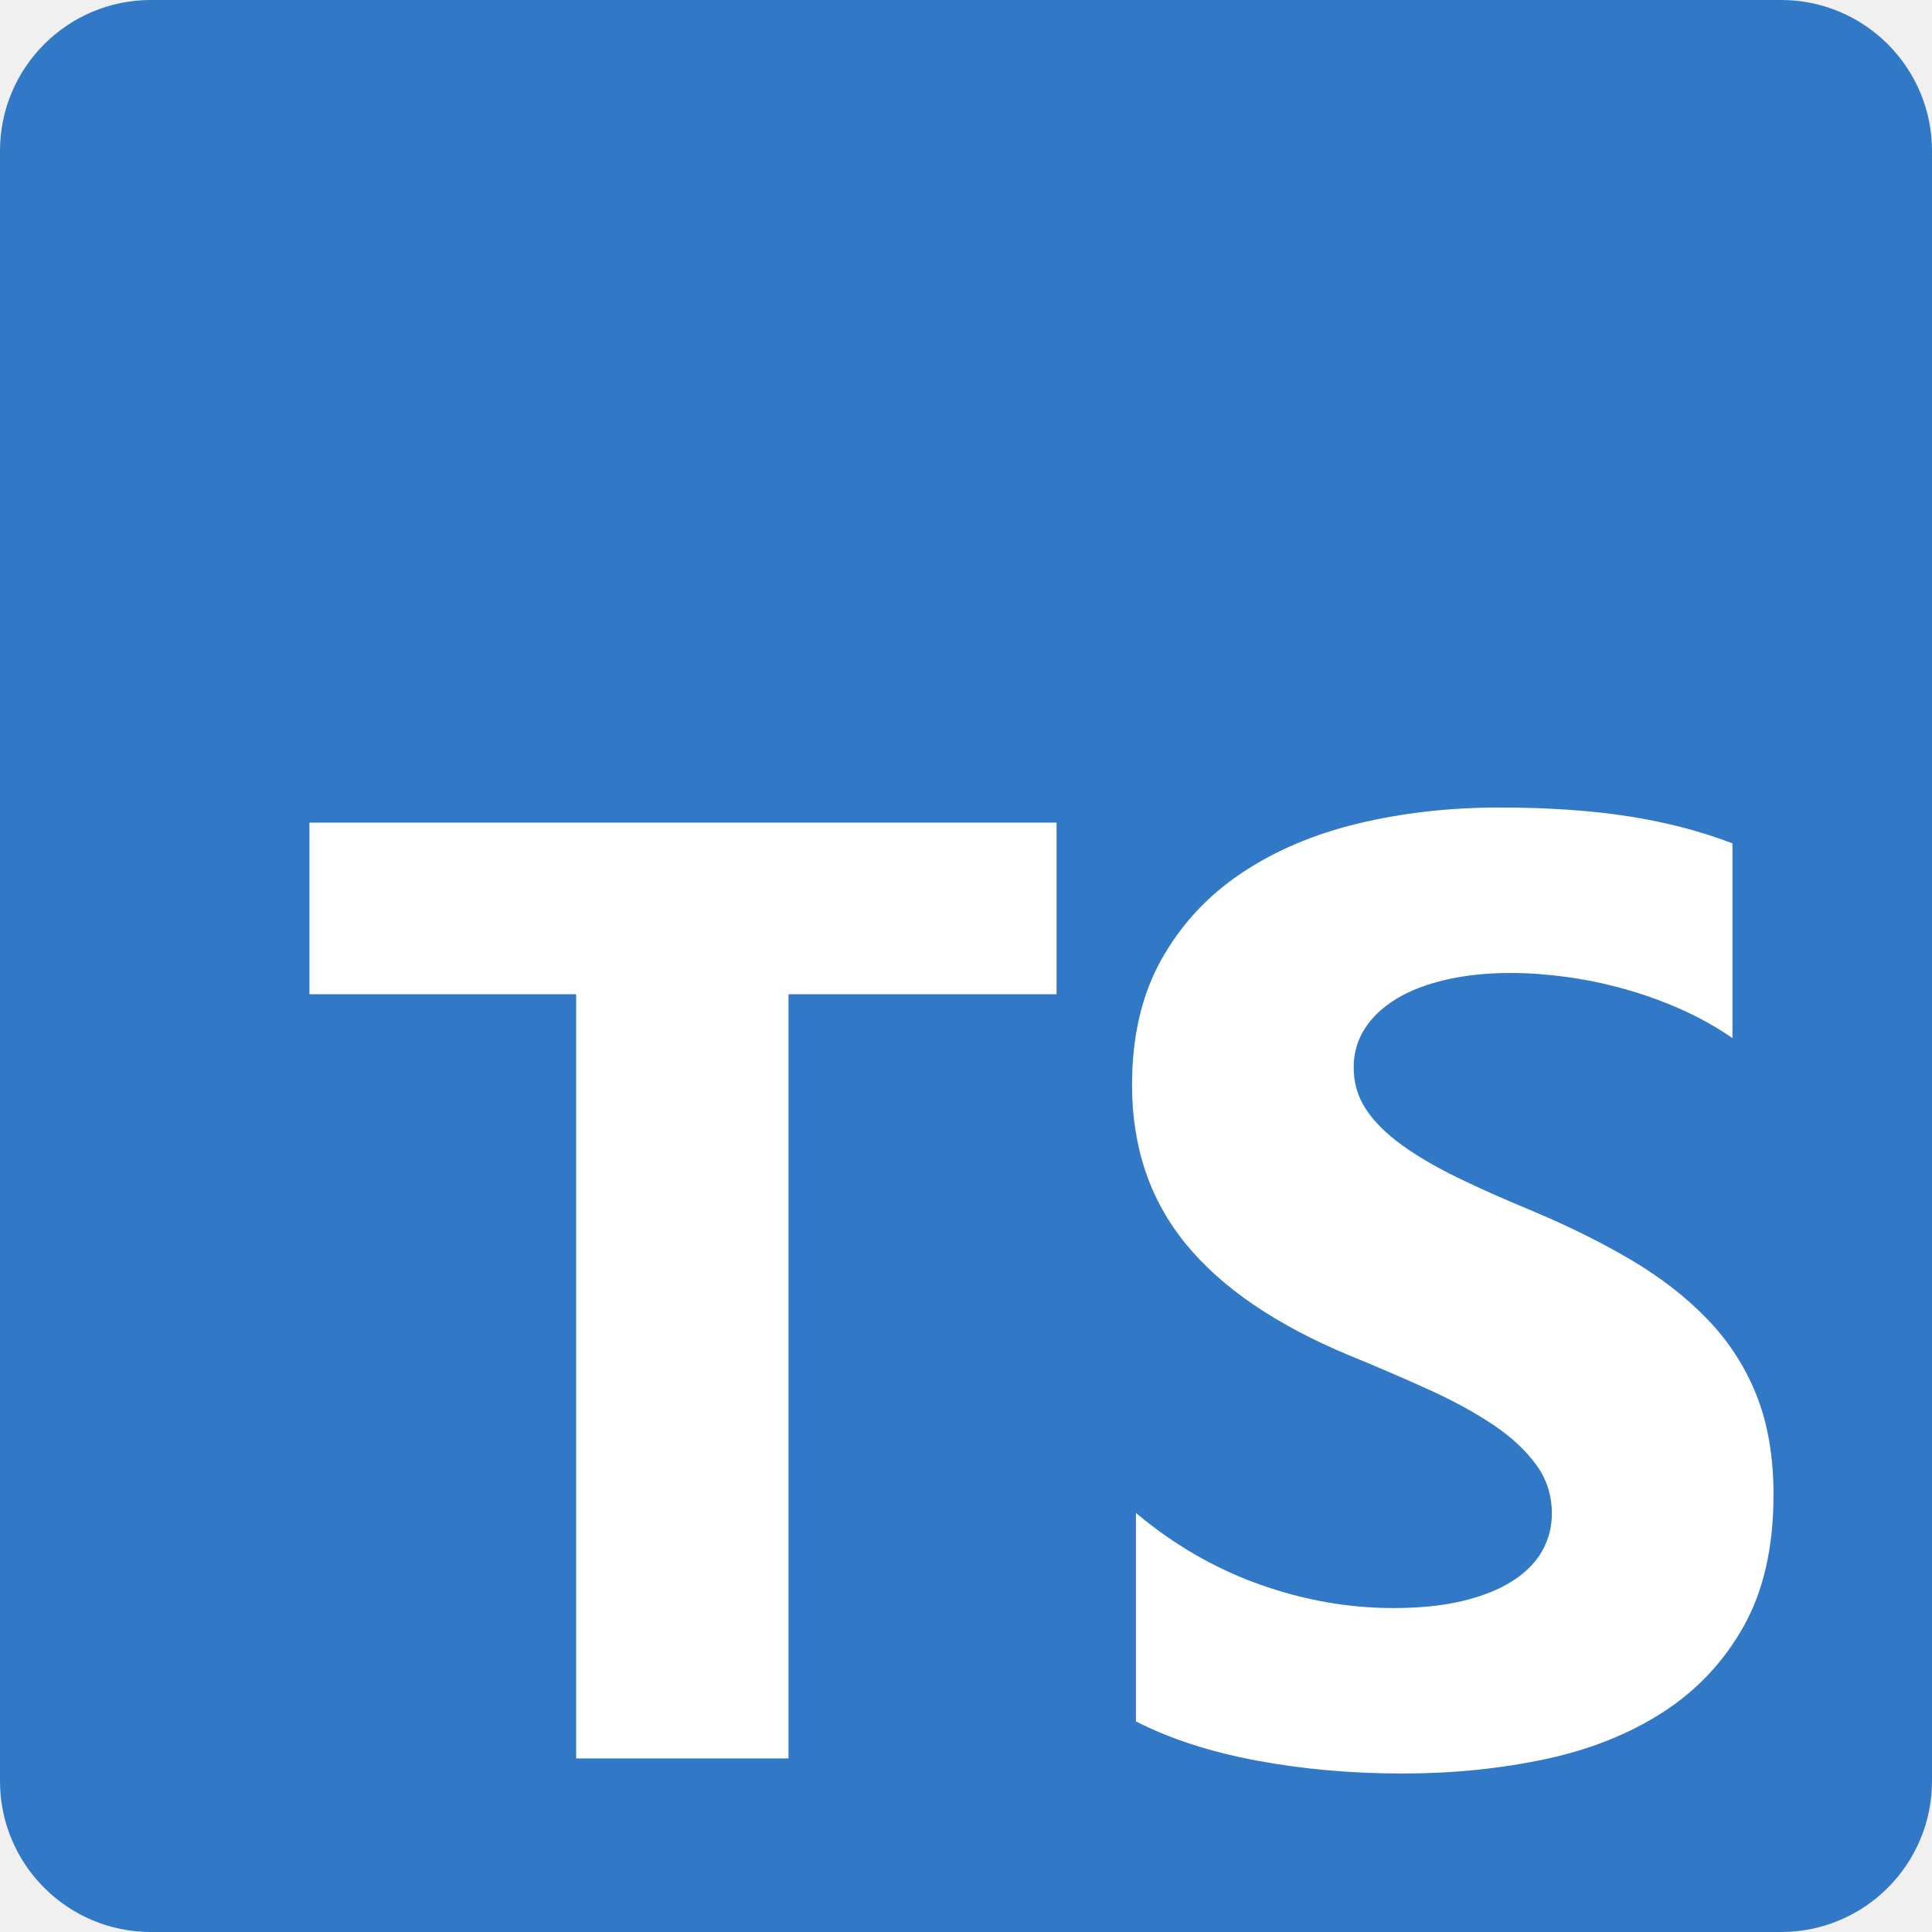
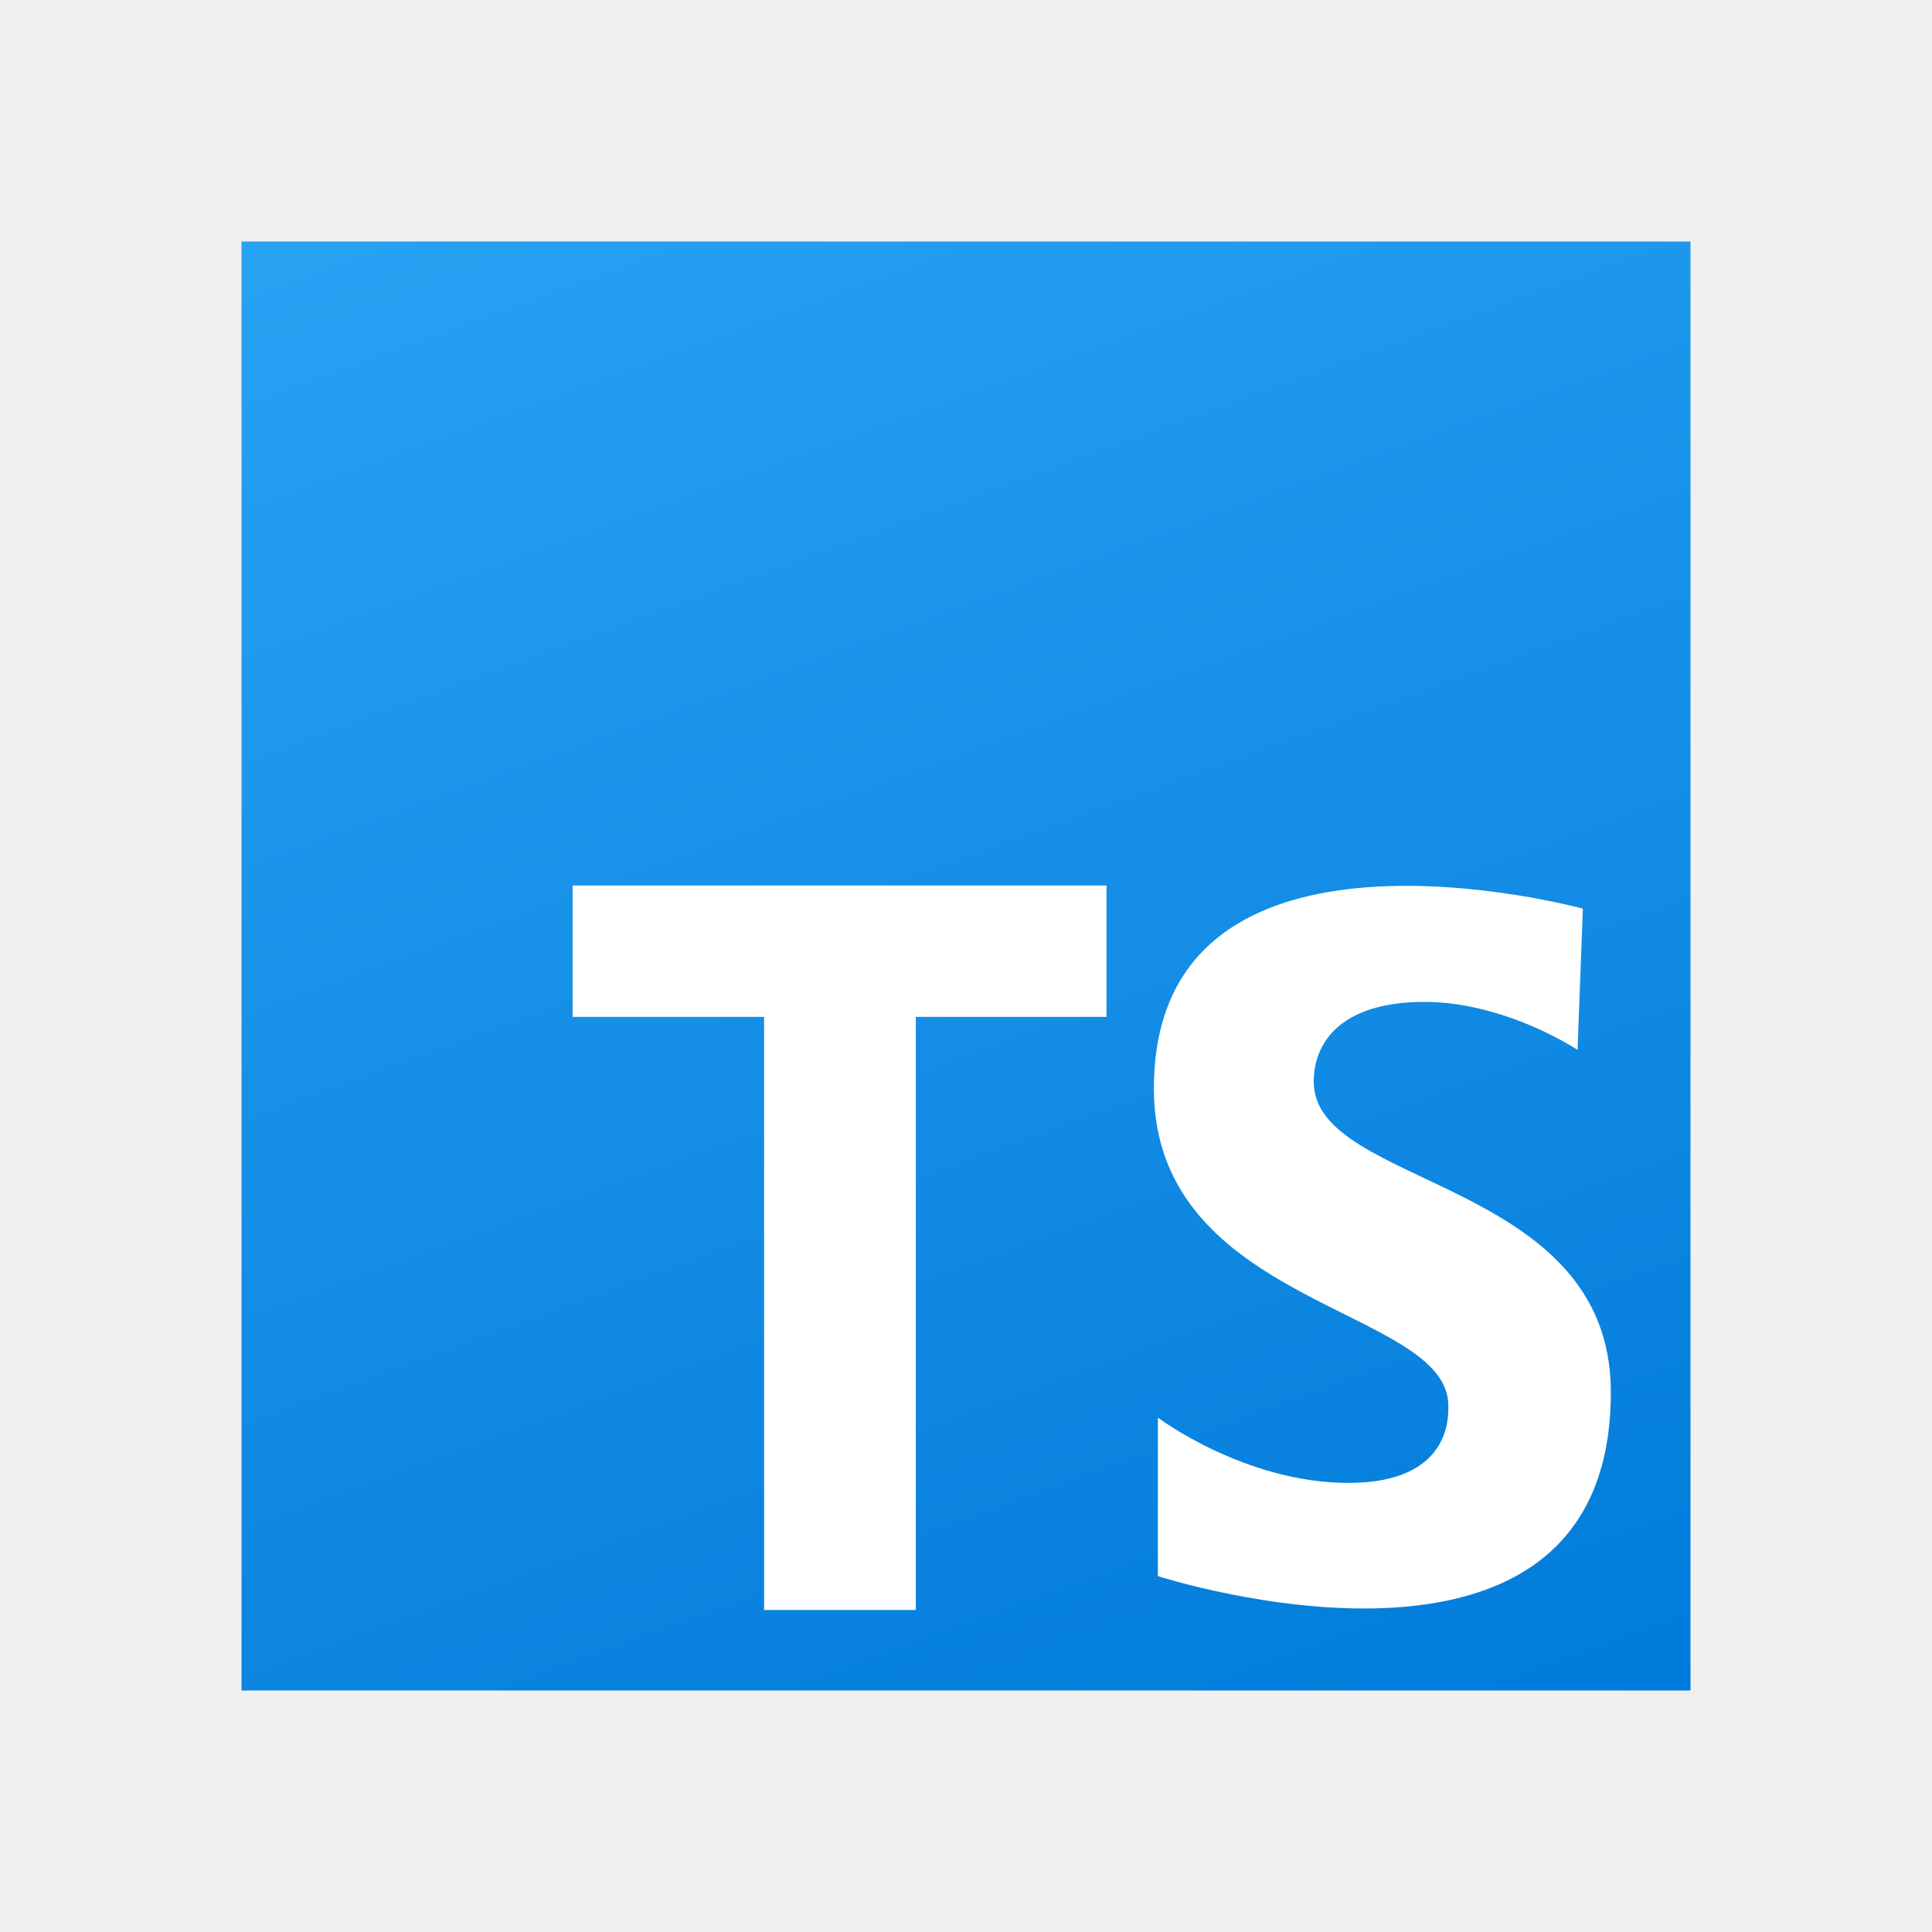
- <svg xmlns="http://www.w3.org/2000/svg" width="512" height="512" viewBox="0 0 512 512" fill="none">
-   <g clip-path="url(#clip0_334_869)">
-     <path d="M40 0H472C494.091 0 512 17.909 512 40V472C512 494.091 494.091 512 472 512H40C17.909 512 0 494.091 0 472V40C0 17.909 17.909 0 40 0Z" fill="#3178C6" />
-     <path d="M301.036 400.95V456.19C310.02 460.794 320.646 464.246 332.912 466.548C345.178 468.85 358.106 470 371.698 470C384.942 470 397.526 468.734 409.446 466.202C421.366 463.67 431.82 459.498 440.802 453.688C449.786 447.876 456.898 440.28 462.14 430.9C467.38 421.522 470 409.928 470 396.118C470 386.106 468.502 377.33 465.508 369.792C462.514 362.254 458.194 355.55 452.55 349.682C446.908 343.812 440.14 338.548 432.252 333.886C424.362 329.226 415.464 324.824 405.558 320.682C398.302 317.688 391.796 314.784 386.036 311.964C380.278 309.144 375.382 306.268 371.352 303.332C367.32 300.398 364.21 297.29 362.022 294.01C359.834 290.73 358.74 287.02 358.74 282.876C358.74 279.078 359.718 275.656 361.676 272.606C363.634 269.556 366.4 266.938 369.97 264.752C373.54 262.564 377.916 260.868 383.1 259.658C388.282 258.45 394.042 257.846 400.376 257.846C404.984 257.846 409.85 258.192 414.974 258.882C420.1 259.572 425.254 260.636 430.438 262.076C435.62 263.514 440.658 265.326 445.554 267.514C450.448 269.7 454.97 272.232 459.116 275.108V223.494C450.708 220.272 441.522 217.884 431.56 216.33C421.598 214.776 410.166 214 397.266 214C384.136 214 371.698 215.41 359.95 218.23C348.202 221.048 337.864 225.45 328.938 231.434C320.012 237.42 312.958 245.044 307.774 254.308C302.592 263.572 300 274.648 300 287.538C300 303.994 304.75 318.034 314.254 329.658C323.756 341.28 338.18 351.12 357.53 359.176C365.132 362.284 372.216 365.332 378.78 368.326C385.346 371.318 391.018 374.424 395.798 377.646C400.578 380.868 404.35 384.378 407.114 388.176C409.878 391.974 411.26 396.29 411.26 401.124C411.26 404.69 410.396 408 408.668 411.05C406.942 414.098 404.32 416.746 400.808 418.99C397.296 421.234 392.918 422.988 387.678 424.254C382.438 425.52 376.304 426.154 369.278 426.154C357.3 426.154 345.438 424.054 333.69 419.852C321.94 415.652 311.056 409.352 301.036 400.95ZM208.964 263.484H280V218H82V263.484H152.689V466H208.964V263.484Z" fill="white" />
-   </g>
-   <defs>
-     <clipPath id="clip0_334_869">
-       <rect width="512" height="512" fill="white" />
-     </clipPath>
-   </defs>
+ <svg xmlns="http://www.w3.org/2000/svg" viewBox="0 0 48 48" width="60px" height="60px">
+   <linearGradient id="O2zipXlwzZyOse8_3L2yya" x1="15.189" x2="32.276" y1="-.208" y2="46.737" gradientUnits="userSpaceOnUse">
+     <stop offset="0" stop-color="#2aa4f4" />
+     <stop offset="1" stop-color="#007ad9" />
+   </linearGradient>
+   <rect width="36" height="36" x="6" y="6" fill="url(#O2zipXlwzZyOse8_3L2yya)" />
+   <polygon fill="#fff" points="27.49,22 14.227,22 14.227,25.264 18.984,25.264 18.984,40 22.753,40 22.753,25.264 27.49,25.264" />
+   <path fill="#fff" d="M39.194,26.084c0,0-1.787-1.192-3.807-1.192s-2.747,0.96-2.747,1.986 c0,2.648,7.381,2.383,7.381,7.712c0,8.209-11.254,4.568-11.254,4.568V35.22c0,0,2.152,1.622,4.733,1.622s2.483-1.688,2.483-1.92 c0-2.449-7.315-2.449-7.315-7.878c0-7.381,10.658-4.469,10.658-4.469L39.194,26.084z" />
</svg>
